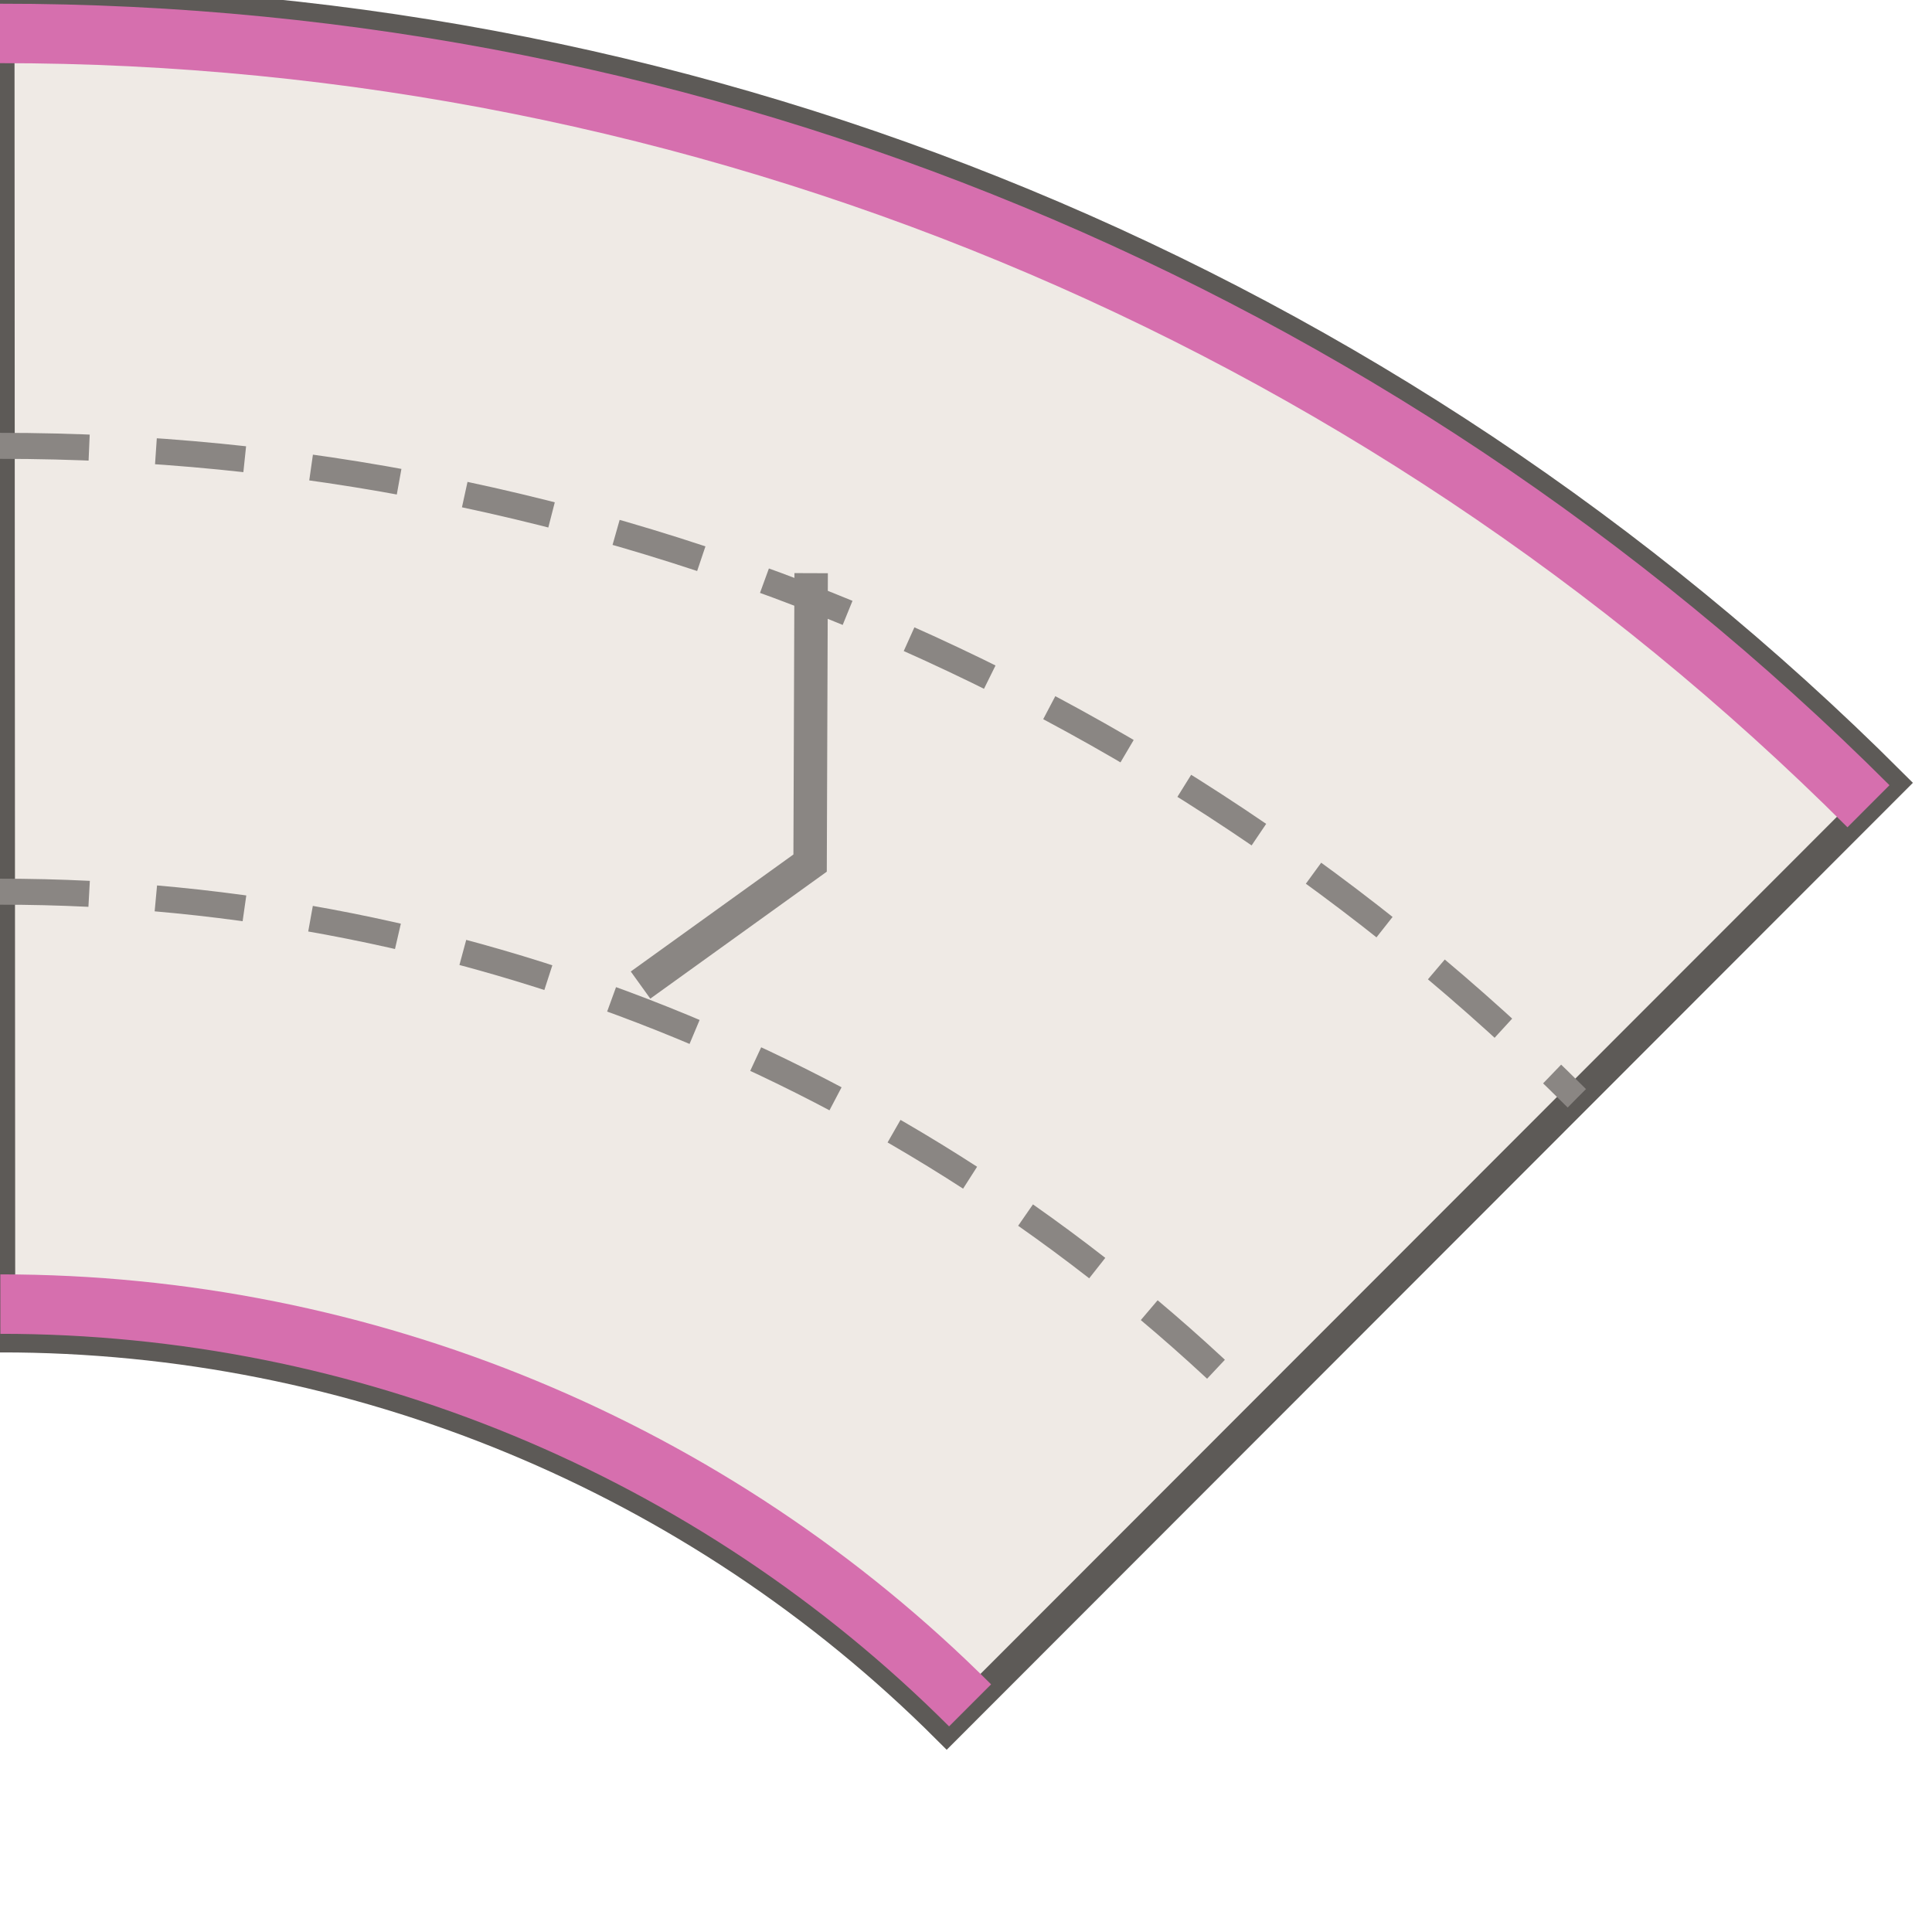
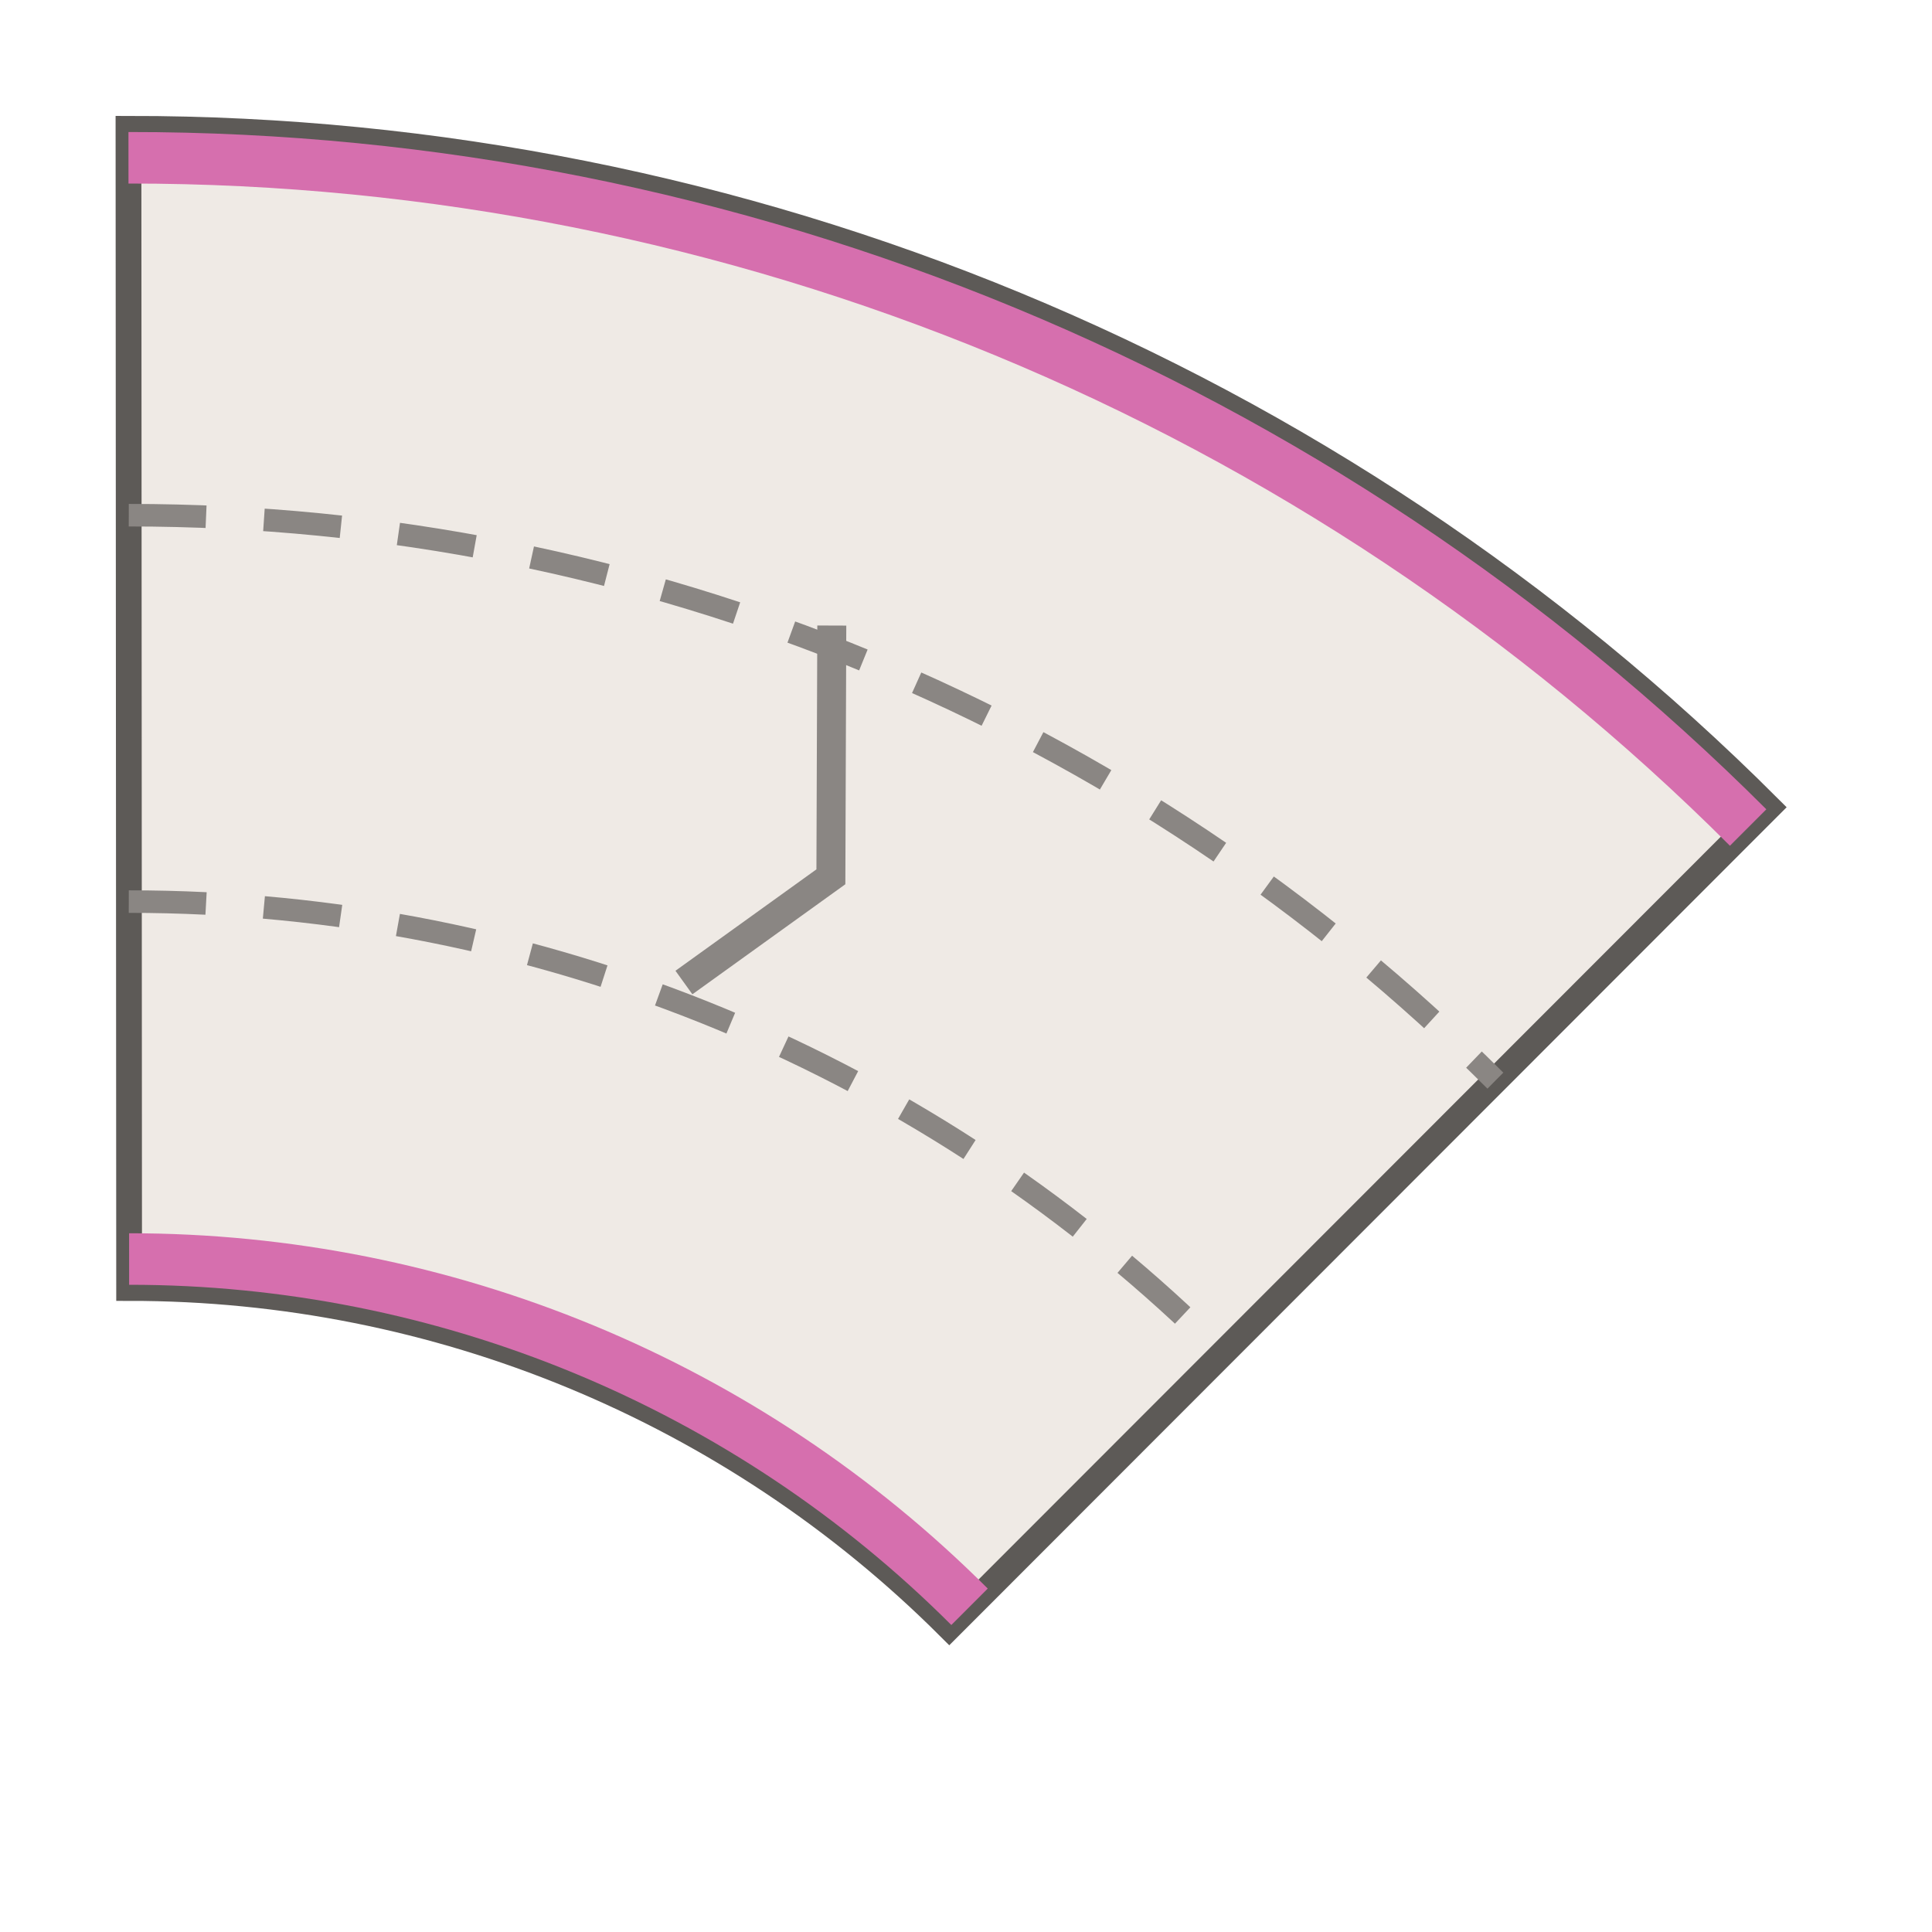
- <svg xmlns="http://www.w3.org/2000/svg" width="52" height="52" viewBox="-26.0 -26.0 52 52">
+ <svg xmlns="http://www.w3.org/2000/svg" width="60" height="60" viewBox="-30.0 -30.0 60 60">
  <path d="M -26.01 -26.00 A 72.00 72.00 0 0 1 24.92 -4.93 L -0.52 20.53 A 36.00 36.00 0 0 0 -25.99 10.00 Z" fill="#efeae5" stroke="#5d5a57" stroke-width="0.8" />
  <path d="M -26.01 -25.10 A 71.10 71.10 0 0 1 24.29 -4.30" fill="none" stroke="#d66fae" stroke-width="1.6" />
  <path d="M -25.99 9.10 A 36.90 36.90 0 0 1 0.11 19.90" fill="none" stroke="#d66fae" stroke-width="1.6" />
  <path d="M -26.00 -2.00 A 48.00 48.00 0 0 1 7.96 12.04" fill="none" stroke="#8a8683" stroke-width="0.7" stroke-dasharray="2.4,1.8" />
  <path d="M -26.00 -14.00 A 60.00 60.00 0 0 1 16.44 3.56" fill="none" stroke="#8a8683" stroke-width="0.7" stroke-dasharray="2.4,1.8" />
  <path d="M -6.81 -10.51 L -3.85 -3.29 L -6.81 1.49" fill="none" stroke="#8a8683" stroke-width="0.9" transform="rotate(22.5 -5.33 -3.90)" />
</svg>
